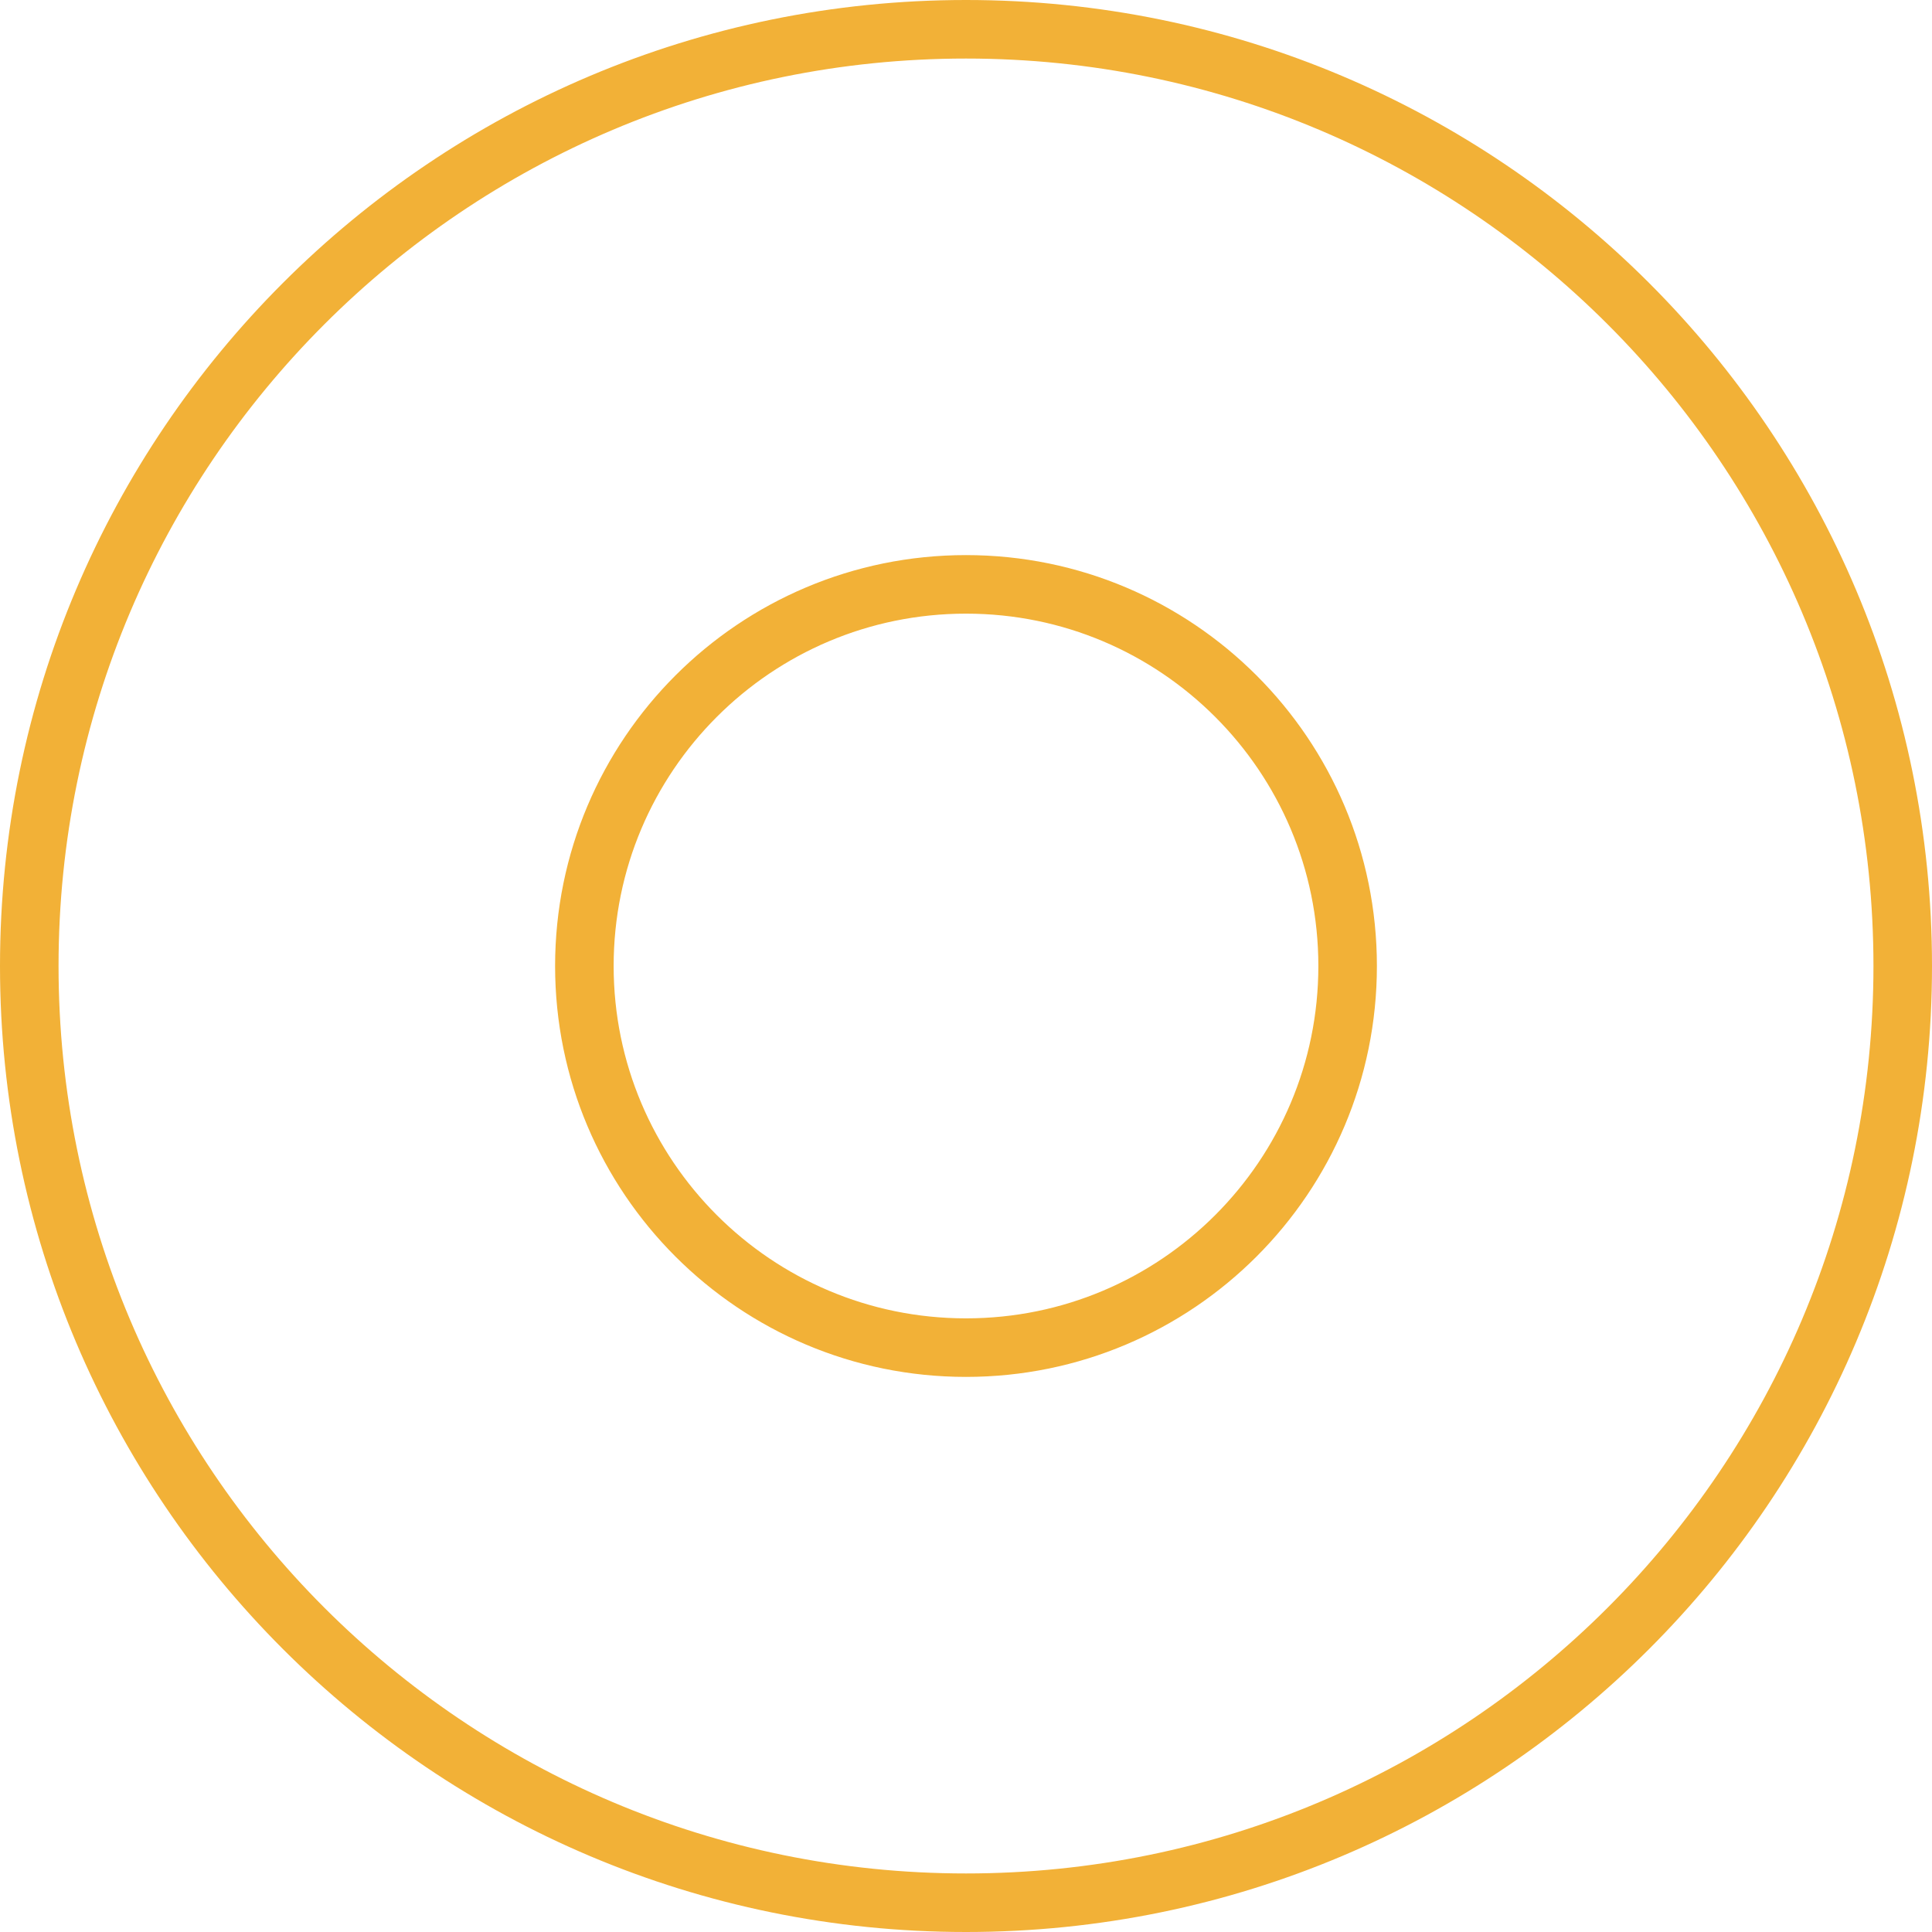
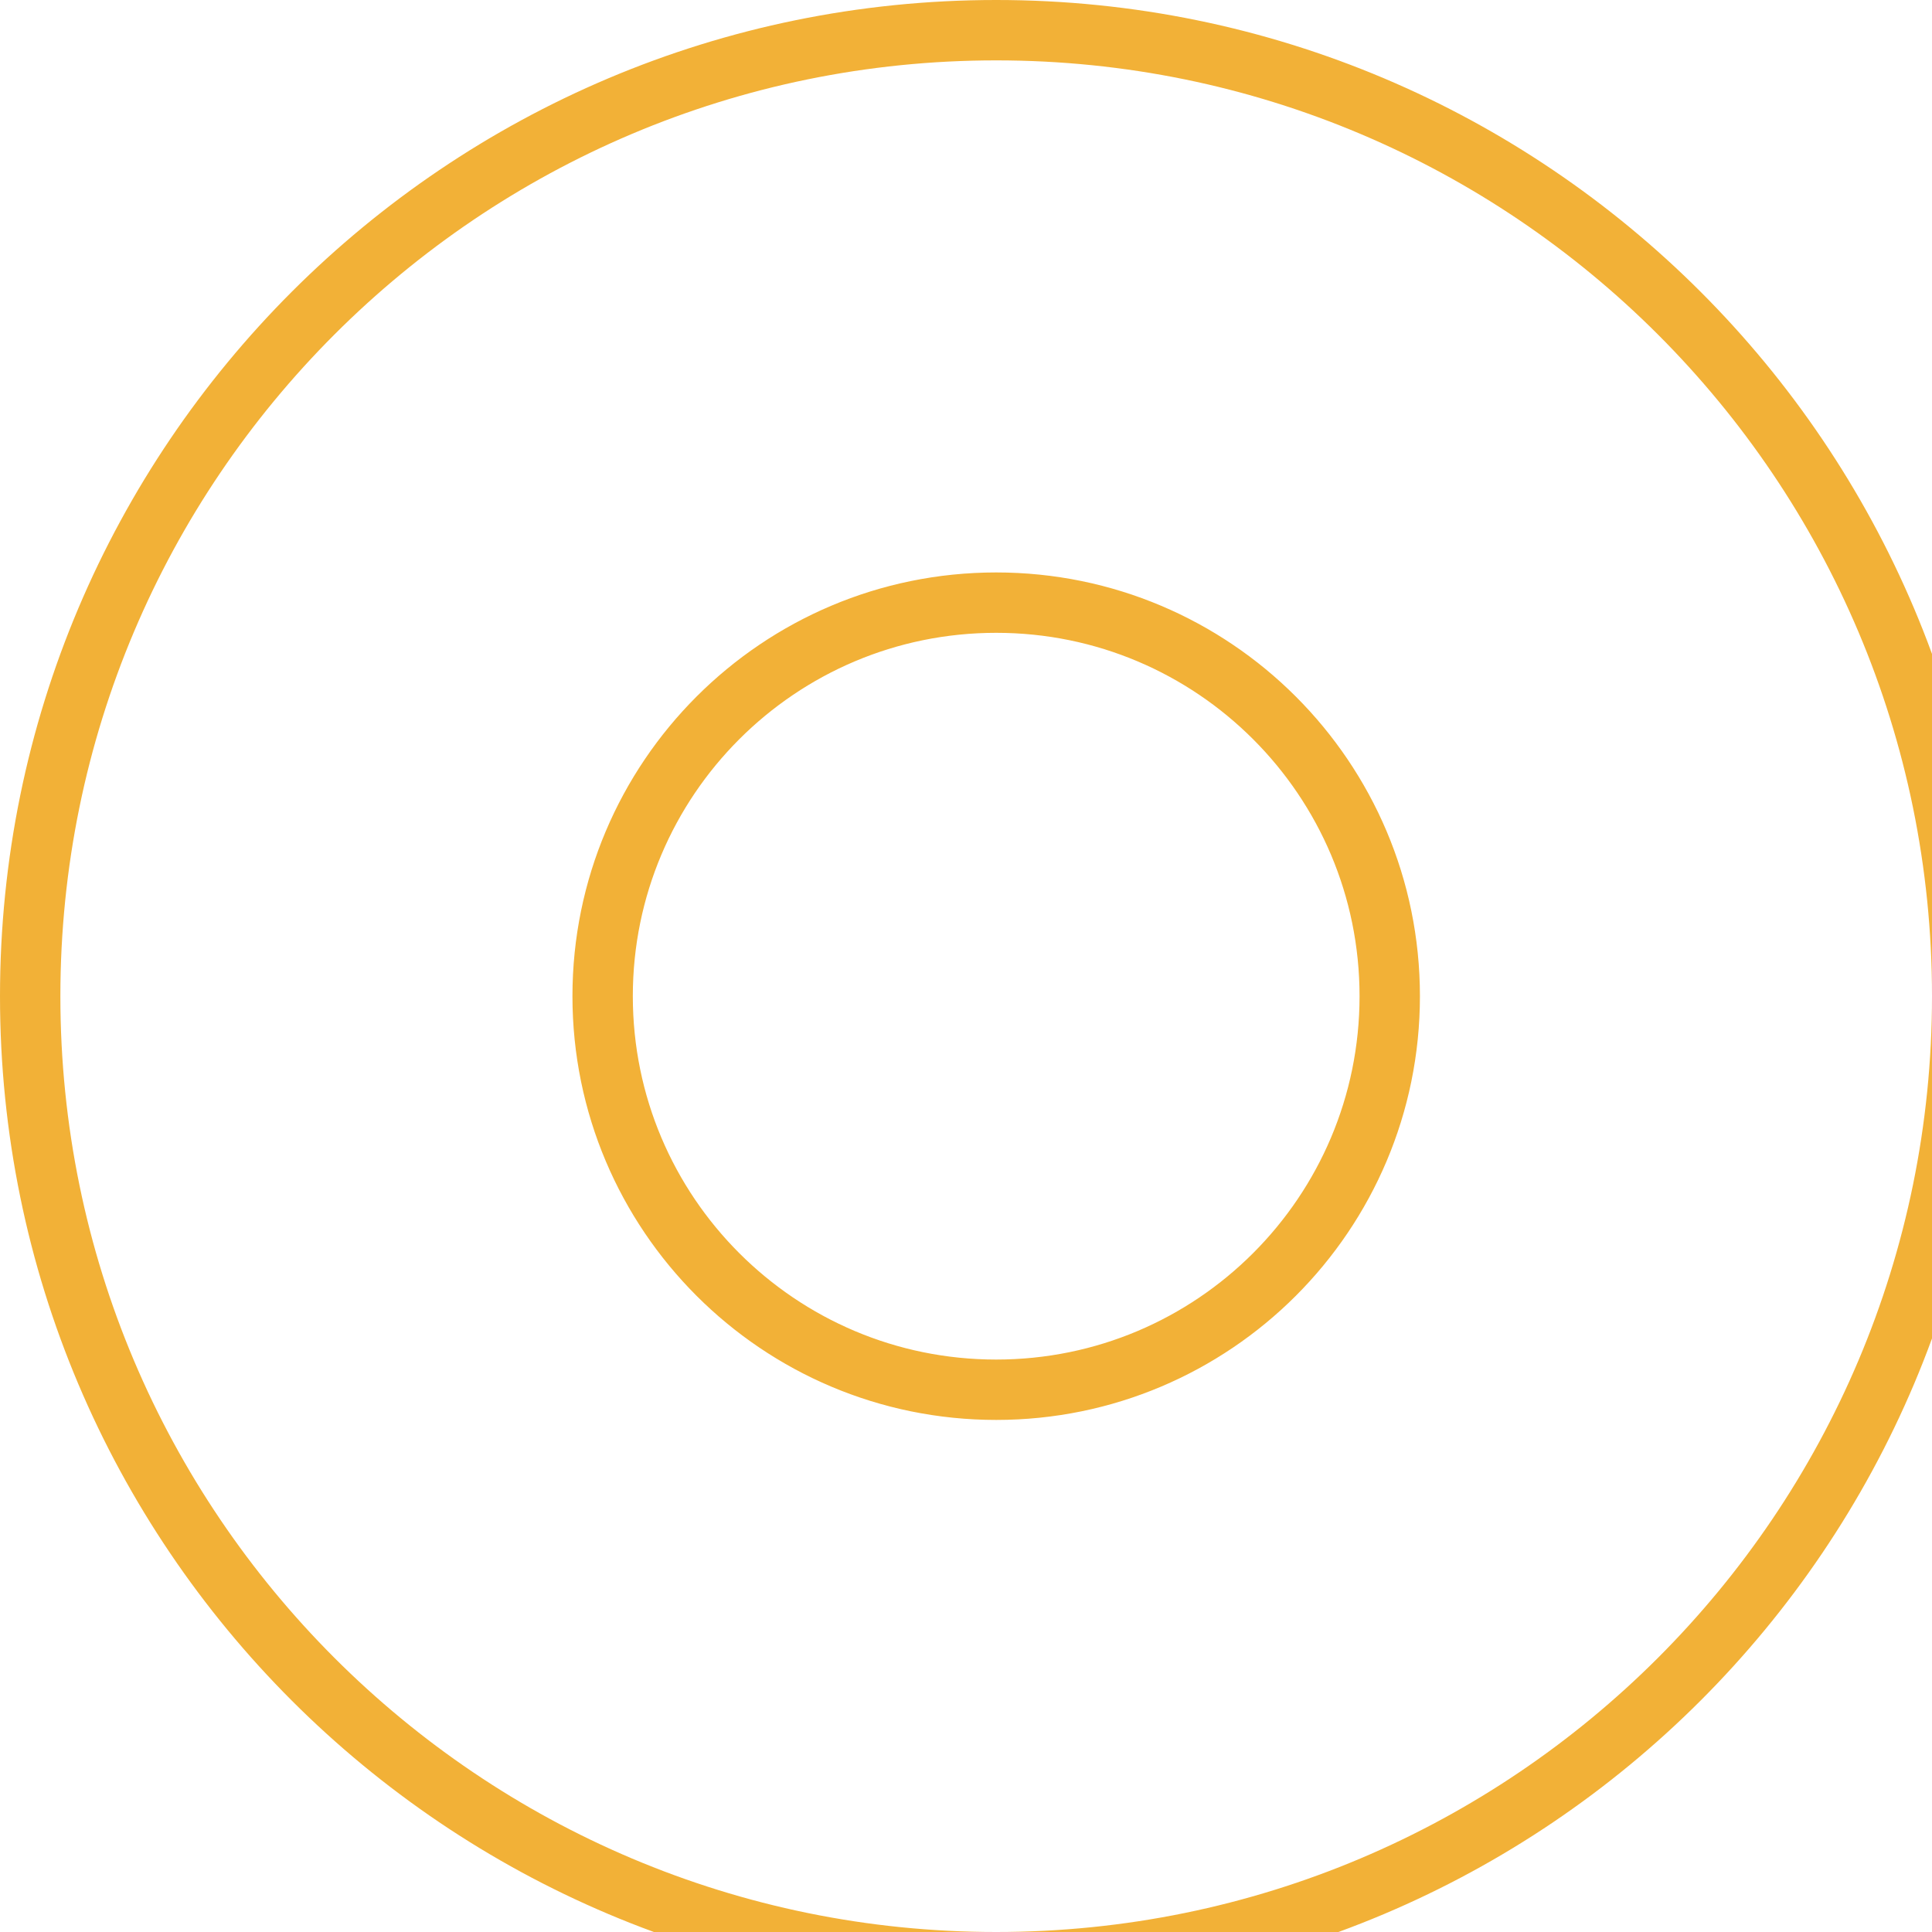
- <svg xmlns="http://www.w3.org/2000/svg" width="66" height="66">
+ <svg xmlns="http://www.w3.org/2000/svg" width="64" height="64" viewBox="0 0 64 64">
  <path d="M33 1c17.673 0 32 14.327 32 32 0 17.673-14.327 32-32 32C15.327 65 1 50.673 1 33 1 15.327 15.327 1 33 1Zm0 18.963c-7.2 0-13.037 5.837-13.037 13.037 0 7.2 5.837 13.037 13.037 13.037 7.2 0 13.037-5.837 13.037-13.037 0-7.2-5.837-13.037-13.037-13.037Z" stroke="#F2B137" stroke-width="2" fill="none" />
</svg>
